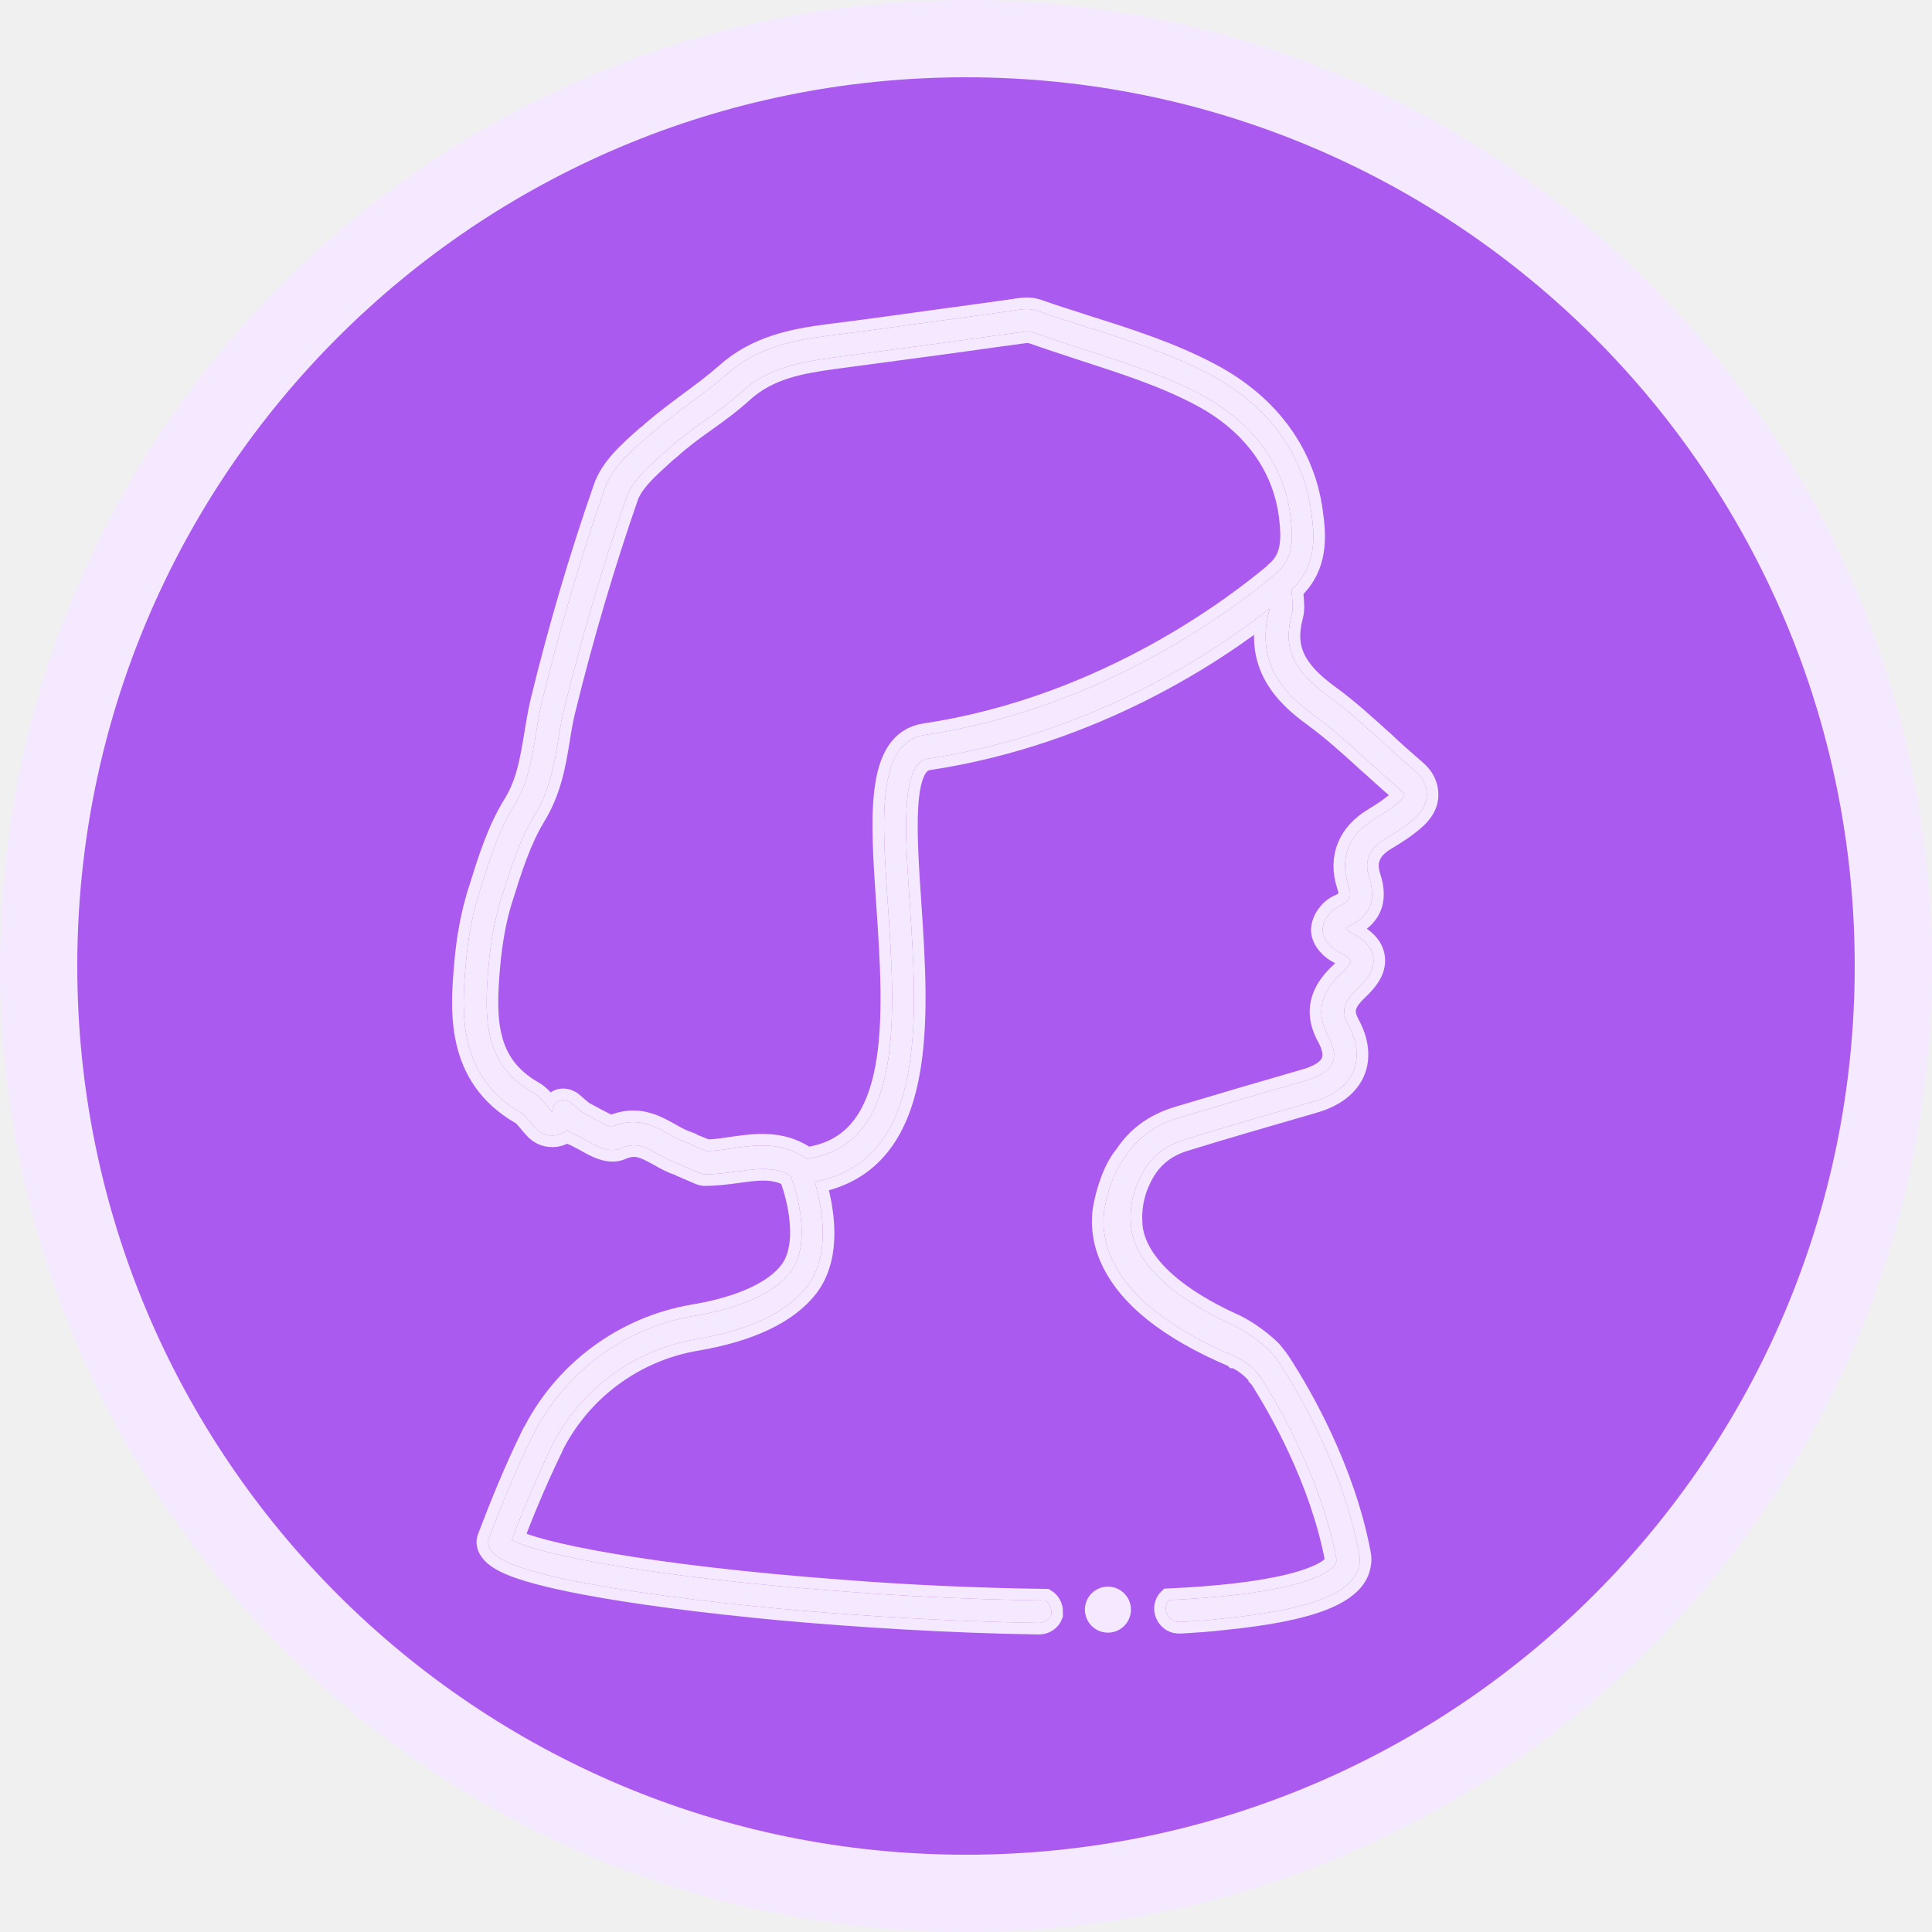
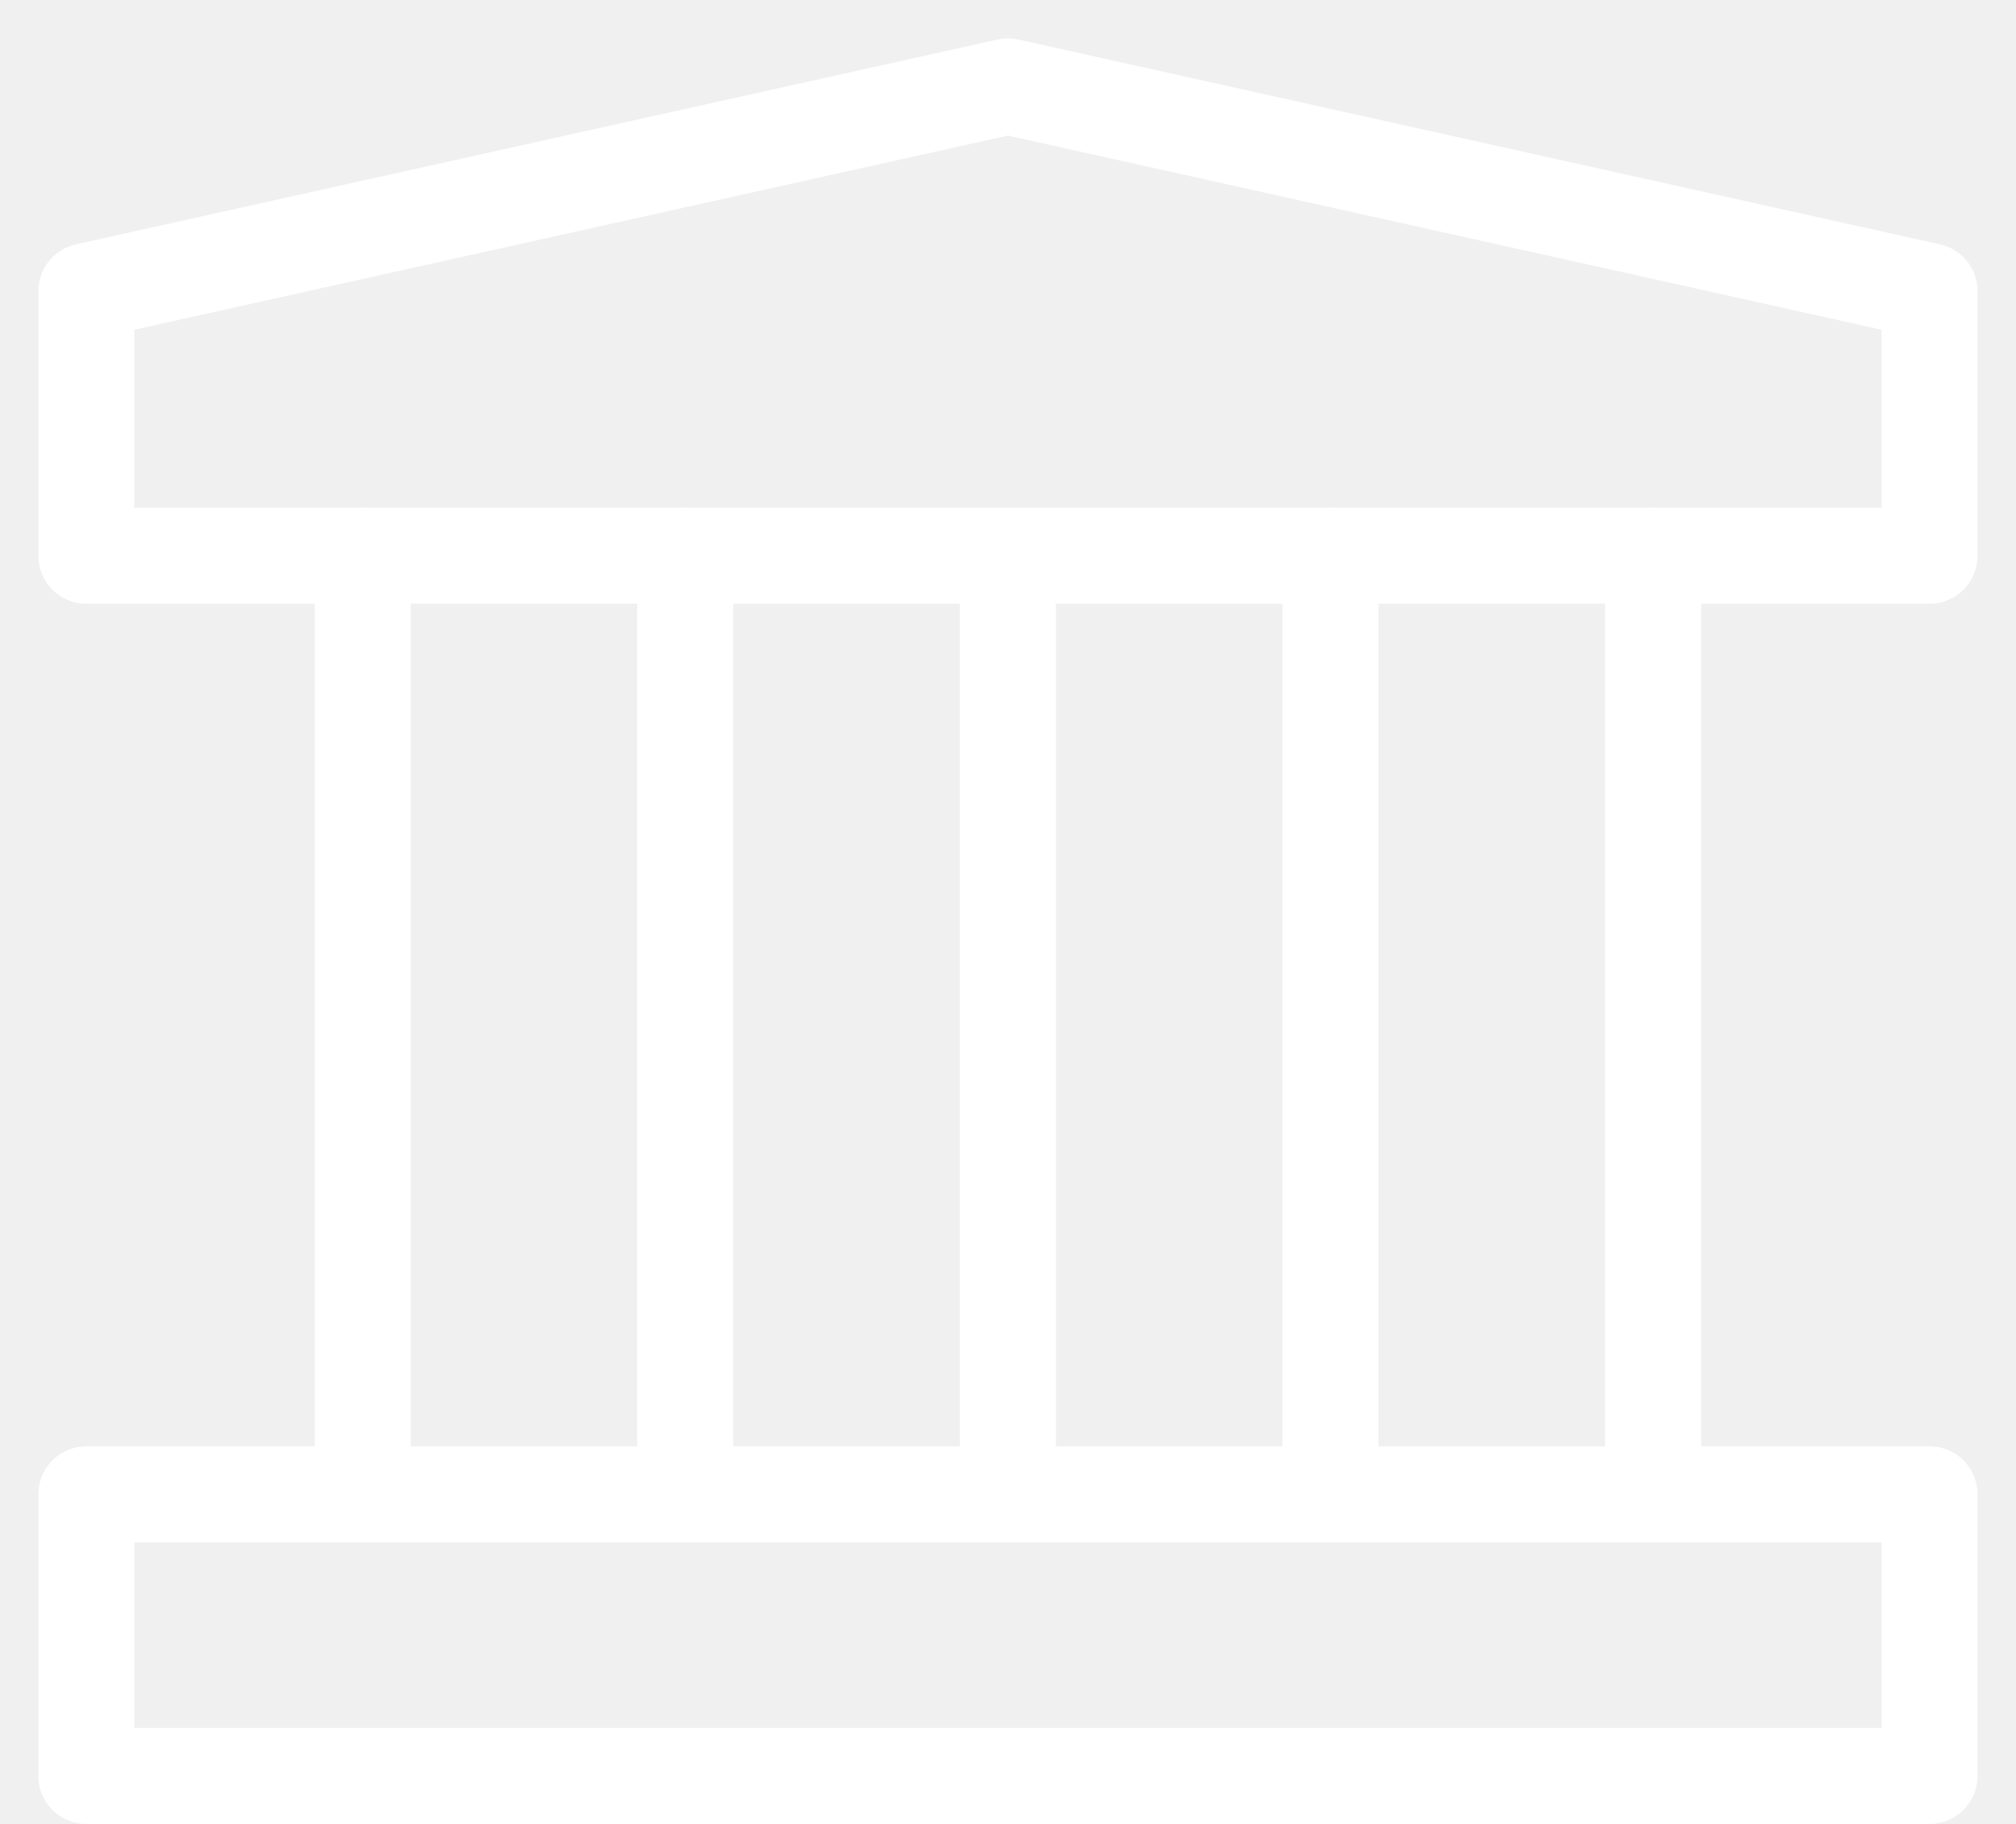
- <svg xmlns="http://www.w3.org/2000/svg" width="50" height="50" viewBox="0 0 50 50" fill="none">
-   <circle cx="25" cy="25" r="24" fill="#AA5AEE" stroke="#F4E9FF" stroke-width="2" />
-   <path d="M28.673 42.103C28.919 42.103 29.119 41.903 29.119 41.657C29.119 41.411 28.919 41.212 28.673 41.212C28.427 41.212 28.227 41.411 28.227 41.657C28.227 41.903 28.427 42.103 28.673 42.103Z" fill="#F4E9FF" stroke="#F4E9FF" stroke-width="0.3" />
-   <mask id="path-3-outside-1" maskUnits="userSpaceOnUse" x="11" y="7" width="27" height="36" fill="black">
-     <rect fill="white" x="11" y="7" width="27" height="36" />
-     <path d="M36.605 19.941C36.334 19.705 36.062 19.468 35.801 19.22C35.34 18.806 34.868 18.369 34.359 18.003C33.473 17.352 33.201 16.773 33.425 15.934C33.473 15.768 33.449 15.591 33.437 15.425C33.437 15.378 33.425 15.307 33.425 15.26V15.248C33.484 15.201 33.532 15.154 33.579 15.095C34.087 14.515 34.005 13.759 33.946 13.333C33.768 11.796 32.846 10.508 31.333 9.704C30.316 9.16 29.205 8.805 28.118 8.463C27.692 8.321 27.255 8.191 26.829 8.037C26.652 7.978 26.463 8.002 26.309 8.025C26.285 8.025 26.262 8.037 26.238 8.037C25.611 8.12 24.985 8.214 24.347 8.297C23.401 8.427 22.408 8.569 21.45 8.687C20.54 8.805 19.594 8.983 18.802 9.692C18.507 9.952 18.188 10.189 17.869 10.425C17.549 10.661 17.218 10.91 16.899 11.182C16.852 11.229 16.805 11.276 16.745 11.312C16.32 11.69 15.823 12.116 15.646 12.659C15.031 14.421 14.488 16.265 14.027 18.156C13.956 18.452 13.908 18.759 13.861 19.043C13.755 19.669 13.66 20.272 13.317 20.828C12.892 21.514 12.655 22.294 12.419 23.05L12.395 23.121C12.23 23.665 12.111 24.268 12.052 24.977C11.958 26.112 11.804 27.838 13.495 28.807C13.566 28.843 13.636 28.937 13.707 29.02C13.755 29.079 13.814 29.15 13.873 29.209C13.885 29.221 13.885 29.221 13.896 29.233C14.05 29.375 14.263 29.422 14.464 29.363C14.547 29.339 14.618 29.292 14.688 29.245C14.748 29.292 14.807 29.339 14.889 29.363C14.96 29.398 15.043 29.446 15.138 29.493C15.445 29.67 15.776 29.848 16.072 29.718C16.45 29.552 16.674 29.67 17.065 29.883C17.23 29.978 17.396 30.072 17.597 30.131C17.608 30.143 17.62 30.143 17.632 30.155L18.128 30.368C18.164 30.38 18.2 30.391 18.235 30.391C18.519 30.391 18.802 30.356 19.062 30.32C19.583 30.25 20.032 30.179 20.457 30.427C20.67 30.959 20.989 32.236 20.457 32.921C19.937 33.595 18.814 33.914 17.963 34.056C16.142 34.363 14.582 35.534 13.778 37.177C13.778 37.189 13.766 37.189 13.766 37.2C13.766 37.2 13.766 37.212 13.755 37.212C13.317 38.111 12.951 39.021 12.655 39.801C12.643 39.837 12.632 39.872 12.632 39.908C12.632 39.943 12.643 39.99 12.655 40.026C12.773 40.298 13.152 40.593 15.138 40.971C16.45 41.22 18.188 41.444 20.174 41.633C22.136 41.811 24.559 41.965 26.888 42C27.03 42 27.16 41.917 27.207 41.787C27.207 41.787 27.207 41.787 27.207 41.775C27.207 41.764 27.207 41.764 27.207 41.752C27.207 41.74 27.207 41.74 27.207 41.728C27.207 41.716 27.207 41.705 27.207 41.693C27.207 41.515 27.054 41.421 27.054 41.421C25.292 41.397 23.448 41.314 21.805 41.184C16.698 40.806 13.802 40.191 13.246 39.849C13.518 39.127 13.861 38.3 14.251 37.496C14.251 37.484 14.263 37.484 14.263 37.472V37.461C14.984 35.983 16.391 34.931 18.022 34.659C19.405 34.422 20.363 33.961 20.883 33.299C21.521 32.472 21.273 31.242 21.084 30.581C23.992 30.049 23.744 26.349 23.543 23.358C23.424 21.584 23.294 19.74 24.016 19.634C28.342 18.984 31.534 16.797 32.846 15.757C32.846 15.78 32.846 15.792 32.846 15.804C32.48 17.199 33.272 17.979 34.005 18.511C34.489 18.866 34.95 19.279 35.4 19.693C35.672 19.929 35.943 20.189 36.227 20.426C36.322 20.509 36.345 20.556 36.345 20.58C36.345 20.603 36.322 20.651 36.239 20.721C36.026 20.911 35.79 21.064 35.577 21.194C34.915 21.584 34.667 22.199 34.891 22.897C34.998 23.216 34.95 23.322 34.631 23.464C34.43 23.559 34.229 23.819 34.229 24.079C34.241 24.339 34.477 24.552 34.643 24.634C34.785 24.705 34.868 24.764 34.915 24.812C34.962 24.847 34.962 24.871 34.962 24.871C34.962 24.871 34.962 24.953 34.714 25.19C34.336 25.545 33.957 26.065 34.383 26.833C34.525 27.093 34.56 27.318 34.489 27.495C34.383 27.743 34.064 27.885 33.816 27.956C32.669 28.287 31.546 28.618 30.482 28.937C29.891 29.115 29.442 29.446 29.134 29.919C28.815 30.297 28.65 30.935 28.602 31.195C28.59 31.266 28.579 31.313 28.579 31.313C28.543 31.573 28.531 31.999 28.744 32.507C29.17 33.512 30.245 34.375 31.948 35.096C31.948 35.096 31.948 35.096 31.96 35.108C31.971 35.108 31.983 35.12 31.995 35.12C32.101 35.167 32.385 35.321 32.61 35.616C32.61 35.616 32.61 35.616 32.61 35.628C32.633 35.652 32.645 35.675 32.669 35.711C33.106 36.408 34.182 38.241 34.584 40.333C34.584 40.357 34.584 40.38 34.584 40.416C34.572 40.499 34.43 40.771 33.402 41.031C32.598 41.232 31.51 41.35 30.257 41.409C30.257 41.409 30.245 41.421 30.234 41.433C30.068 41.657 30.245 42 30.541 41.976C30.943 41.953 31.321 41.929 31.7 41.882C33.934 41.657 35.045 41.22 35.175 40.511C35.199 40.404 35.199 40.309 35.175 40.203C34.761 38.016 33.638 36.101 33.177 35.38C33.094 35.238 32.988 35.108 32.882 34.978C32.882 34.978 32.503 34.588 31.96 34.316C29.595 33.252 29.264 32.141 29.264 31.609C29.264 31.609 29.241 31.349 29.312 31.018C29.347 30.864 29.394 30.699 29.477 30.533C29.713 30.001 30.104 29.659 30.659 29.493C31.723 29.162 32.846 28.843 33.981 28.512C34.655 28.323 34.927 27.968 35.033 27.708C35.128 27.471 35.187 27.07 34.903 26.538C34.702 26.171 34.761 25.947 35.116 25.604C35.352 25.379 35.589 25.107 35.541 24.776C35.494 24.445 35.199 24.256 34.903 24.102C34.88 24.091 34.844 24.055 34.82 24.032C34.832 24.008 34.844 23.996 34.856 23.996C35.447 23.736 35.636 23.322 35.435 22.707C35.293 22.282 35.435 21.951 35.861 21.703C36.097 21.561 36.381 21.384 36.629 21.159C36.83 20.97 36.925 20.781 36.925 20.568C36.925 20.32 36.818 20.119 36.605 19.941ZM23.945 19.019C22.692 19.208 22.822 21.135 22.975 23.369C23.176 26.313 23.401 29.647 20.871 29.989C20.859 29.978 20.847 29.966 20.824 29.954C20.197 29.54 19.535 29.635 18.956 29.718C18.72 29.753 18.495 29.788 18.282 29.788L17.904 29.635C17.88 29.611 17.845 29.599 17.809 29.587C17.656 29.54 17.502 29.457 17.337 29.363C16.958 29.15 16.485 28.878 15.835 29.162C15.752 29.162 15.528 29.032 15.41 28.973C15.315 28.925 15.22 28.866 15.126 28.819C15.079 28.796 15.02 28.748 14.937 28.677C14.889 28.63 14.83 28.583 14.771 28.535C14.688 28.476 14.57 28.453 14.476 28.488C14.381 28.524 14.31 28.618 14.298 28.725C14.298 28.748 14.287 28.76 14.298 28.784L14.287 28.772C14.251 28.736 14.204 28.677 14.168 28.63C14.062 28.512 13.956 28.37 13.79 28.275C12.525 27.554 12.525 26.372 12.643 25.013C12.703 24.339 12.809 23.771 12.963 23.275L12.986 23.204C13.211 22.483 13.447 21.738 13.825 21.112C14.227 20.461 14.346 19.776 14.452 19.114C14.499 18.818 14.547 18.546 14.618 18.274C15.079 16.407 15.622 14.574 16.225 12.837C16.367 12.447 16.769 12.092 17.159 11.737C17.206 11.69 17.266 11.643 17.313 11.607C17.597 11.347 17.916 11.111 18.235 10.886C18.566 10.65 18.909 10.401 19.216 10.118C19.89 9.515 20.706 9.373 21.557 9.255C22.526 9.125 23.507 8.995 24.465 8.865C25.091 8.782 25.718 8.687 26.356 8.605C26.38 8.605 26.415 8.593 26.439 8.593C26.51 8.581 26.628 8.569 26.675 8.581C27.113 8.735 27.55 8.876 27.976 9.018C29.028 9.361 30.127 9.704 31.097 10.224C32.432 10.933 33.248 12.056 33.402 13.392C33.461 13.912 33.484 14.456 33.035 14.823C33.012 14.846 32.988 14.87 32.964 14.893C32.125 15.591 28.697 18.31 23.945 19.019Z" />
-   </mask>
-   <path d="M36.605 19.941C36.334 19.705 36.062 19.468 35.801 19.22C35.34 18.806 34.868 18.369 34.359 18.003C33.473 17.352 33.201 16.773 33.425 15.934C33.473 15.768 33.449 15.591 33.437 15.425C33.437 15.378 33.425 15.307 33.425 15.26V15.248C33.484 15.201 33.532 15.154 33.579 15.095C34.087 14.515 34.005 13.759 33.946 13.333C33.768 11.796 32.846 10.508 31.333 9.704C30.316 9.16 29.205 8.805 28.118 8.463C27.692 8.321 27.255 8.191 26.829 8.037C26.652 7.978 26.463 8.002 26.309 8.025C26.285 8.025 26.262 8.037 26.238 8.037C25.611 8.12 24.985 8.214 24.347 8.297C23.401 8.427 22.408 8.569 21.45 8.687C20.54 8.805 19.594 8.983 18.802 9.692C18.507 9.952 18.188 10.189 17.869 10.425C17.549 10.661 17.218 10.91 16.899 11.182C16.852 11.229 16.805 11.276 16.745 11.312C16.32 11.69 15.823 12.116 15.646 12.659C15.031 14.421 14.488 16.265 14.027 18.156C13.956 18.452 13.908 18.759 13.861 19.043C13.755 19.669 13.66 20.272 13.317 20.828C12.892 21.514 12.655 22.294 12.419 23.05L12.395 23.121C12.23 23.665 12.111 24.268 12.052 24.977C11.958 26.112 11.804 27.838 13.495 28.807C13.566 28.843 13.636 28.937 13.707 29.02C13.755 29.079 13.814 29.15 13.873 29.209C13.885 29.221 13.885 29.221 13.896 29.233C14.05 29.375 14.263 29.422 14.464 29.363C14.547 29.339 14.618 29.292 14.688 29.245C14.748 29.292 14.807 29.339 14.889 29.363C14.96 29.398 15.043 29.446 15.138 29.493C15.445 29.67 15.776 29.848 16.072 29.718C16.45 29.552 16.674 29.67 17.065 29.883C17.23 29.978 17.396 30.072 17.597 30.131C17.608 30.143 17.62 30.143 17.632 30.155L18.128 30.368C18.164 30.38 18.2 30.391 18.235 30.391C18.519 30.391 18.802 30.356 19.062 30.32C19.583 30.25 20.032 30.179 20.457 30.427C20.67 30.959 20.989 32.236 20.457 32.921C19.937 33.595 18.814 33.914 17.963 34.056C16.142 34.363 14.582 35.534 13.778 37.177C13.778 37.189 13.766 37.189 13.766 37.2C13.766 37.2 13.766 37.212 13.755 37.212C13.317 38.111 12.951 39.021 12.655 39.801C12.643 39.837 12.632 39.872 12.632 39.908C12.632 39.943 12.643 39.99 12.655 40.026C12.773 40.298 13.152 40.593 15.138 40.971C16.45 41.22 18.188 41.444 20.174 41.633C22.136 41.811 24.559 41.965 26.888 42C27.03 42 27.16 41.917 27.207 41.787C27.207 41.787 27.207 41.787 27.207 41.775C27.207 41.764 27.207 41.764 27.207 41.752C27.207 41.74 27.207 41.74 27.207 41.728C27.207 41.716 27.207 41.705 27.207 41.693C27.207 41.515 27.054 41.421 27.054 41.421C25.292 41.397 23.448 41.314 21.805 41.184C16.698 40.806 13.802 40.191 13.246 39.849C13.518 39.127 13.861 38.3 14.251 37.496C14.251 37.484 14.263 37.484 14.263 37.472V37.461C14.984 35.983 16.391 34.931 18.022 34.659C19.405 34.422 20.363 33.961 20.883 33.299C21.521 32.472 21.273 31.242 21.084 30.581C23.992 30.049 23.744 26.349 23.543 23.358C23.424 21.584 23.294 19.74 24.016 19.634C28.342 18.984 31.534 16.797 32.846 15.757C32.846 15.78 32.846 15.792 32.846 15.804C32.48 17.199 33.272 17.979 34.005 18.511C34.489 18.866 34.95 19.279 35.4 19.693C35.672 19.929 35.943 20.189 36.227 20.426C36.322 20.509 36.345 20.556 36.345 20.58C36.345 20.603 36.322 20.651 36.239 20.721C36.026 20.911 35.79 21.064 35.577 21.194C34.915 21.584 34.667 22.199 34.891 22.897C34.998 23.216 34.95 23.322 34.631 23.464C34.43 23.559 34.229 23.819 34.229 24.079C34.241 24.339 34.477 24.552 34.643 24.634C34.785 24.705 34.868 24.764 34.915 24.812C34.962 24.847 34.962 24.871 34.962 24.871C34.962 24.871 34.962 24.953 34.714 25.19C34.336 25.545 33.957 26.065 34.383 26.833C34.525 27.093 34.56 27.318 34.489 27.495C34.383 27.743 34.064 27.885 33.816 27.956C32.669 28.287 31.546 28.618 30.482 28.937C29.891 29.115 29.442 29.446 29.134 29.919C28.815 30.297 28.65 30.935 28.602 31.195C28.59 31.266 28.579 31.313 28.579 31.313C28.543 31.573 28.531 31.999 28.744 32.507C29.17 33.512 30.245 34.375 31.948 35.096C31.948 35.096 31.948 35.096 31.96 35.108C31.971 35.108 31.983 35.12 31.995 35.12C32.101 35.167 32.385 35.321 32.61 35.616C32.61 35.616 32.61 35.616 32.61 35.628C32.633 35.652 32.645 35.675 32.669 35.711C33.106 36.408 34.182 38.241 34.584 40.333C34.584 40.357 34.584 40.38 34.584 40.416C34.572 40.499 34.43 40.771 33.402 41.031C32.598 41.232 31.51 41.35 30.257 41.409C30.257 41.409 30.245 41.421 30.234 41.433C30.068 41.657 30.245 42 30.541 41.976C30.943 41.953 31.321 41.929 31.7 41.882C33.934 41.657 35.045 41.22 35.175 40.511C35.199 40.404 35.199 40.309 35.175 40.203C34.761 38.016 33.638 36.101 33.177 35.38C33.094 35.238 32.988 35.108 32.882 34.978C32.882 34.978 32.503 34.588 31.96 34.316C29.595 33.252 29.264 32.141 29.264 31.609C29.264 31.609 29.241 31.349 29.312 31.018C29.347 30.864 29.394 30.699 29.477 30.533C29.713 30.001 30.104 29.659 30.659 29.493C31.723 29.162 32.846 28.843 33.981 28.512C34.655 28.323 34.927 27.968 35.033 27.708C35.128 27.471 35.187 27.07 34.903 26.538C34.702 26.171 34.761 25.947 35.116 25.604C35.352 25.379 35.589 25.107 35.541 24.776C35.494 24.445 35.199 24.256 34.903 24.102C34.88 24.091 34.844 24.055 34.82 24.032C34.832 24.008 34.844 23.996 34.856 23.996C35.447 23.736 35.636 23.322 35.435 22.707C35.293 22.282 35.435 21.951 35.861 21.703C36.097 21.561 36.381 21.384 36.629 21.159C36.83 20.97 36.925 20.781 36.925 20.568C36.925 20.32 36.818 20.119 36.605 19.941ZM23.945 19.019C22.692 19.208 22.822 21.135 22.975 23.369C23.176 26.313 23.401 29.647 20.871 29.989C20.859 29.978 20.847 29.966 20.824 29.954C20.197 29.54 19.535 29.635 18.956 29.718C18.72 29.753 18.495 29.788 18.282 29.788L17.904 29.635C17.88 29.611 17.845 29.599 17.809 29.587C17.656 29.54 17.502 29.457 17.337 29.363C16.958 29.15 16.485 28.878 15.835 29.162C15.752 29.162 15.528 29.032 15.41 28.973C15.315 28.925 15.22 28.866 15.126 28.819C15.079 28.796 15.02 28.748 14.937 28.677C14.889 28.63 14.83 28.583 14.771 28.535C14.688 28.476 14.57 28.453 14.476 28.488C14.381 28.524 14.31 28.618 14.298 28.725C14.298 28.748 14.287 28.76 14.298 28.784L14.287 28.772C14.251 28.736 14.204 28.677 14.168 28.63C14.062 28.512 13.956 28.37 13.79 28.275C12.525 27.554 12.525 26.372 12.643 25.013C12.703 24.339 12.809 23.771 12.963 23.275L12.986 23.204C13.211 22.483 13.447 21.738 13.825 21.112C14.227 20.461 14.346 19.776 14.452 19.114C14.499 18.818 14.547 18.546 14.618 18.274C15.079 16.407 15.622 14.574 16.225 12.837C16.367 12.447 16.769 12.092 17.159 11.737C17.206 11.69 17.266 11.643 17.313 11.607C17.597 11.347 17.916 11.111 18.235 10.886C18.566 10.65 18.909 10.401 19.216 10.118C19.89 9.515 20.706 9.373 21.557 9.255C22.526 9.125 23.507 8.995 24.465 8.865C25.091 8.782 25.718 8.687 26.356 8.605C26.38 8.605 26.415 8.593 26.439 8.593C26.51 8.581 26.628 8.569 26.675 8.581C27.113 8.735 27.55 8.876 27.976 9.018C29.028 9.361 30.127 9.704 31.097 10.224C32.432 10.933 33.248 12.056 33.402 13.392C33.461 13.912 33.484 14.456 33.035 14.823C33.012 14.846 32.988 14.87 32.964 14.893C32.125 15.591 28.697 18.31 23.945 19.019Z" fill="#F4E9FF" />
-   <path d="M36.605 19.941C36.334 19.705 36.062 19.468 35.801 19.22C35.34 18.806 34.868 18.369 34.359 18.003C33.473 17.352 33.201 16.773 33.425 15.934C33.473 15.768 33.449 15.591 33.437 15.425C33.437 15.378 33.425 15.307 33.425 15.26V15.248C33.484 15.201 33.532 15.154 33.579 15.095C34.087 14.515 34.005 13.759 33.946 13.333C33.768 11.796 32.846 10.508 31.333 9.704C30.316 9.16 29.205 8.805 28.118 8.463C27.692 8.321 27.255 8.191 26.829 8.037C26.652 7.978 26.463 8.002 26.309 8.025C26.285 8.025 26.262 8.037 26.238 8.037C25.611 8.12 24.985 8.214 24.347 8.297C23.401 8.427 22.408 8.569 21.45 8.687C20.54 8.805 19.594 8.983 18.802 9.692C18.507 9.952 18.188 10.189 17.869 10.425C17.549 10.661 17.218 10.91 16.899 11.182C16.852 11.229 16.805 11.276 16.745 11.312C16.32 11.69 15.823 12.116 15.646 12.659C15.031 14.421 14.488 16.265 14.027 18.156C13.956 18.452 13.908 18.759 13.861 19.043C13.755 19.669 13.66 20.272 13.317 20.828C12.892 21.514 12.655 22.294 12.419 23.05L12.395 23.121C12.23 23.665 12.111 24.268 12.052 24.977C11.958 26.112 11.804 27.838 13.495 28.807C13.566 28.843 13.636 28.937 13.707 29.02C13.755 29.079 13.814 29.15 13.873 29.209C13.885 29.221 13.885 29.221 13.896 29.233C14.05 29.375 14.263 29.422 14.464 29.363C14.547 29.339 14.618 29.292 14.688 29.245C14.748 29.292 14.807 29.339 14.889 29.363C14.96 29.398 15.043 29.446 15.138 29.493C15.445 29.67 15.776 29.848 16.072 29.718C16.45 29.552 16.674 29.67 17.065 29.883C17.23 29.978 17.396 30.072 17.597 30.131C17.608 30.143 17.62 30.143 17.632 30.155L18.128 30.368C18.164 30.38 18.2 30.391 18.235 30.391C18.519 30.391 18.802 30.356 19.062 30.32C19.583 30.25 20.032 30.179 20.457 30.427C20.67 30.959 20.989 32.236 20.457 32.921C19.937 33.595 18.814 33.914 17.963 34.056C16.142 34.363 14.582 35.534 13.778 37.177C13.778 37.189 13.766 37.189 13.766 37.2C13.766 37.2 13.766 37.212 13.755 37.212C13.317 38.111 12.951 39.021 12.655 39.801C12.643 39.837 12.632 39.872 12.632 39.908C12.632 39.943 12.643 39.99 12.655 40.026C12.773 40.298 13.152 40.593 15.138 40.971C16.45 41.22 18.188 41.444 20.174 41.633C22.136 41.811 24.559 41.965 26.888 42C27.03 42 27.16 41.917 27.207 41.787C27.207 41.787 27.207 41.787 27.207 41.775C27.207 41.764 27.207 41.764 27.207 41.752C27.207 41.74 27.207 41.74 27.207 41.728C27.207 41.716 27.207 41.705 27.207 41.693C27.207 41.515 27.054 41.421 27.054 41.421C25.292 41.397 23.448 41.314 21.805 41.184C16.698 40.806 13.802 40.191 13.246 39.849C13.518 39.127 13.861 38.3 14.251 37.496C14.251 37.484 14.263 37.484 14.263 37.472V37.461C14.984 35.983 16.391 34.931 18.022 34.659C19.405 34.422 20.363 33.961 20.883 33.299C21.521 32.472 21.273 31.242 21.084 30.581C23.992 30.049 23.744 26.349 23.543 23.358C23.424 21.584 23.294 19.74 24.016 19.634C28.342 18.984 31.534 16.797 32.846 15.757C32.846 15.78 32.846 15.792 32.846 15.804C32.48 17.199 33.272 17.979 34.005 18.511C34.489 18.866 34.95 19.279 35.4 19.693C35.672 19.929 35.943 20.189 36.227 20.426C36.322 20.509 36.345 20.556 36.345 20.58C36.345 20.603 36.322 20.651 36.239 20.721C36.026 20.911 35.79 21.064 35.577 21.194C34.915 21.584 34.667 22.199 34.891 22.897C34.998 23.216 34.95 23.322 34.631 23.464C34.43 23.559 34.229 23.819 34.229 24.079C34.241 24.339 34.477 24.552 34.643 24.634C34.785 24.705 34.868 24.764 34.915 24.812C34.962 24.847 34.962 24.871 34.962 24.871C34.962 24.871 34.962 24.953 34.714 25.19C34.336 25.545 33.957 26.065 34.383 26.833C34.525 27.093 34.56 27.318 34.489 27.495C34.383 27.743 34.064 27.885 33.816 27.956C32.669 28.287 31.546 28.618 30.482 28.937C29.891 29.115 29.442 29.446 29.134 29.919C28.815 30.297 28.65 30.935 28.602 31.195C28.59 31.266 28.579 31.313 28.579 31.313C28.543 31.573 28.531 31.999 28.744 32.507C29.17 33.512 30.245 34.375 31.948 35.096C31.948 35.096 31.948 35.096 31.96 35.108C31.971 35.108 31.983 35.12 31.995 35.12C32.101 35.167 32.385 35.321 32.61 35.616C32.61 35.616 32.61 35.616 32.61 35.628C32.633 35.652 32.645 35.675 32.669 35.711C33.106 36.408 34.182 38.241 34.584 40.333C34.584 40.357 34.584 40.38 34.584 40.416C34.572 40.499 34.43 40.771 33.402 41.031C32.598 41.232 31.51 41.35 30.257 41.409C30.257 41.409 30.245 41.421 30.234 41.433C30.068 41.657 30.245 42 30.541 41.976C30.943 41.953 31.321 41.929 31.7 41.882C33.934 41.657 35.045 41.22 35.175 40.511C35.199 40.404 35.199 40.309 35.175 40.203C34.761 38.016 33.638 36.101 33.177 35.38C33.094 35.238 32.988 35.108 32.882 34.978C32.882 34.978 32.503 34.588 31.96 34.316C29.595 33.252 29.264 32.141 29.264 31.609C29.264 31.609 29.241 31.349 29.312 31.018C29.347 30.864 29.394 30.699 29.477 30.533C29.713 30.001 30.104 29.659 30.659 29.493C31.723 29.162 32.846 28.843 33.981 28.512C34.655 28.323 34.927 27.968 35.033 27.708C35.128 27.471 35.187 27.07 34.903 26.538C34.702 26.171 34.761 25.947 35.116 25.604C35.352 25.379 35.589 25.107 35.541 24.776C35.494 24.445 35.199 24.256 34.903 24.102C34.88 24.091 34.844 24.055 34.82 24.032C34.832 24.008 34.844 23.996 34.856 23.996C35.447 23.736 35.636 23.322 35.435 22.707C35.293 22.282 35.435 21.951 35.861 21.703C36.097 21.561 36.381 21.384 36.629 21.159C36.83 20.97 36.925 20.781 36.925 20.568C36.925 20.32 36.818 20.119 36.605 19.941ZM23.945 19.019C22.692 19.208 22.822 21.135 22.975 23.369C23.176 26.313 23.401 29.647 20.871 29.989C20.859 29.978 20.847 29.966 20.824 29.954C20.197 29.54 19.535 29.635 18.956 29.718C18.72 29.753 18.495 29.788 18.282 29.788L17.904 29.635C17.88 29.611 17.845 29.599 17.809 29.587C17.656 29.54 17.502 29.457 17.337 29.363C16.958 29.15 16.485 28.878 15.835 29.162C15.752 29.162 15.528 29.032 15.41 28.973C15.315 28.925 15.22 28.866 15.126 28.819C15.079 28.796 15.02 28.748 14.937 28.677C14.889 28.63 14.83 28.583 14.771 28.535C14.688 28.476 14.57 28.453 14.476 28.488C14.381 28.524 14.31 28.618 14.298 28.725C14.298 28.748 14.287 28.76 14.298 28.784L14.287 28.772C14.251 28.736 14.204 28.677 14.168 28.63C14.062 28.512 13.956 28.37 13.79 28.275C12.525 27.554 12.525 26.372 12.643 25.013C12.703 24.339 12.809 23.771 12.963 23.275L12.986 23.204C13.211 22.483 13.447 21.738 13.825 21.112C14.227 20.461 14.346 19.776 14.452 19.114C14.499 18.818 14.547 18.546 14.618 18.274C15.079 16.407 15.622 14.574 16.225 12.837C16.367 12.447 16.769 12.092 17.159 11.737C17.206 11.69 17.266 11.643 17.313 11.607C17.597 11.347 17.916 11.111 18.235 10.886C18.566 10.65 18.909 10.401 19.216 10.118C19.89 9.515 20.706 9.373 21.557 9.255C22.526 9.125 23.507 8.995 24.465 8.865C25.091 8.782 25.718 8.687 26.356 8.605C26.38 8.605 26.415 8.593 26.439 8.593C26.51 8.581 26.628 8.569 26.675 8.581C27.113 8.735 27.55 8.876 27.976 9.018C29.028 9.361 30.127 9.704 31.097 10.224C32.432 10.933 33.248 12.056 33.402 13.392C33.461 13.912 33.484 14.456 33.035 14.823C33.012 14.846 32.988 14.87 32.964 14.893C32.125 15.591 28.697 18.31 23.945 19.019Z" stroke="#F4E9FF" stroke-width="0.6" mask="url(#path-3-outside-1)" />
+ <svg xmlns="http://www.w3.org/2000/svg" width="42" height="38" viewBox="0 0 42 38" fill="none">
+   <path d="M1.799 6.067L20.999 1.8L40.199 6.067V11.578H1.799V6.067Z" stroke="white" stroke-width="2" stroke-linejoin="round" />
+   <path d="M7.557 11.578V30.155" stroke="white" stroke-width="2" stroke-linecap="round" />
+   <path d="M14.275 11.578V30.155" stroke="white" stroke-width="2" stroke-linecap="round" />
+   <path d="M20.998 11.578V30.155" stroke="white" stroke-width="2" stroke-linecap="round" />
+   <path d="M27.717 11.578V30.155" stroke="white" stroke-width="2" stroke-linecap="round" />
+   <path d="M34.44 11.578V30.155" stroke="white" stroke-width="2" stroke-linecap="round" />
+   <path d="M1.799 31.133H40.199V37H1.799V31.133Z" stroke="white" stroke-width="2" stroke-linejoin="round" />
</svg>
